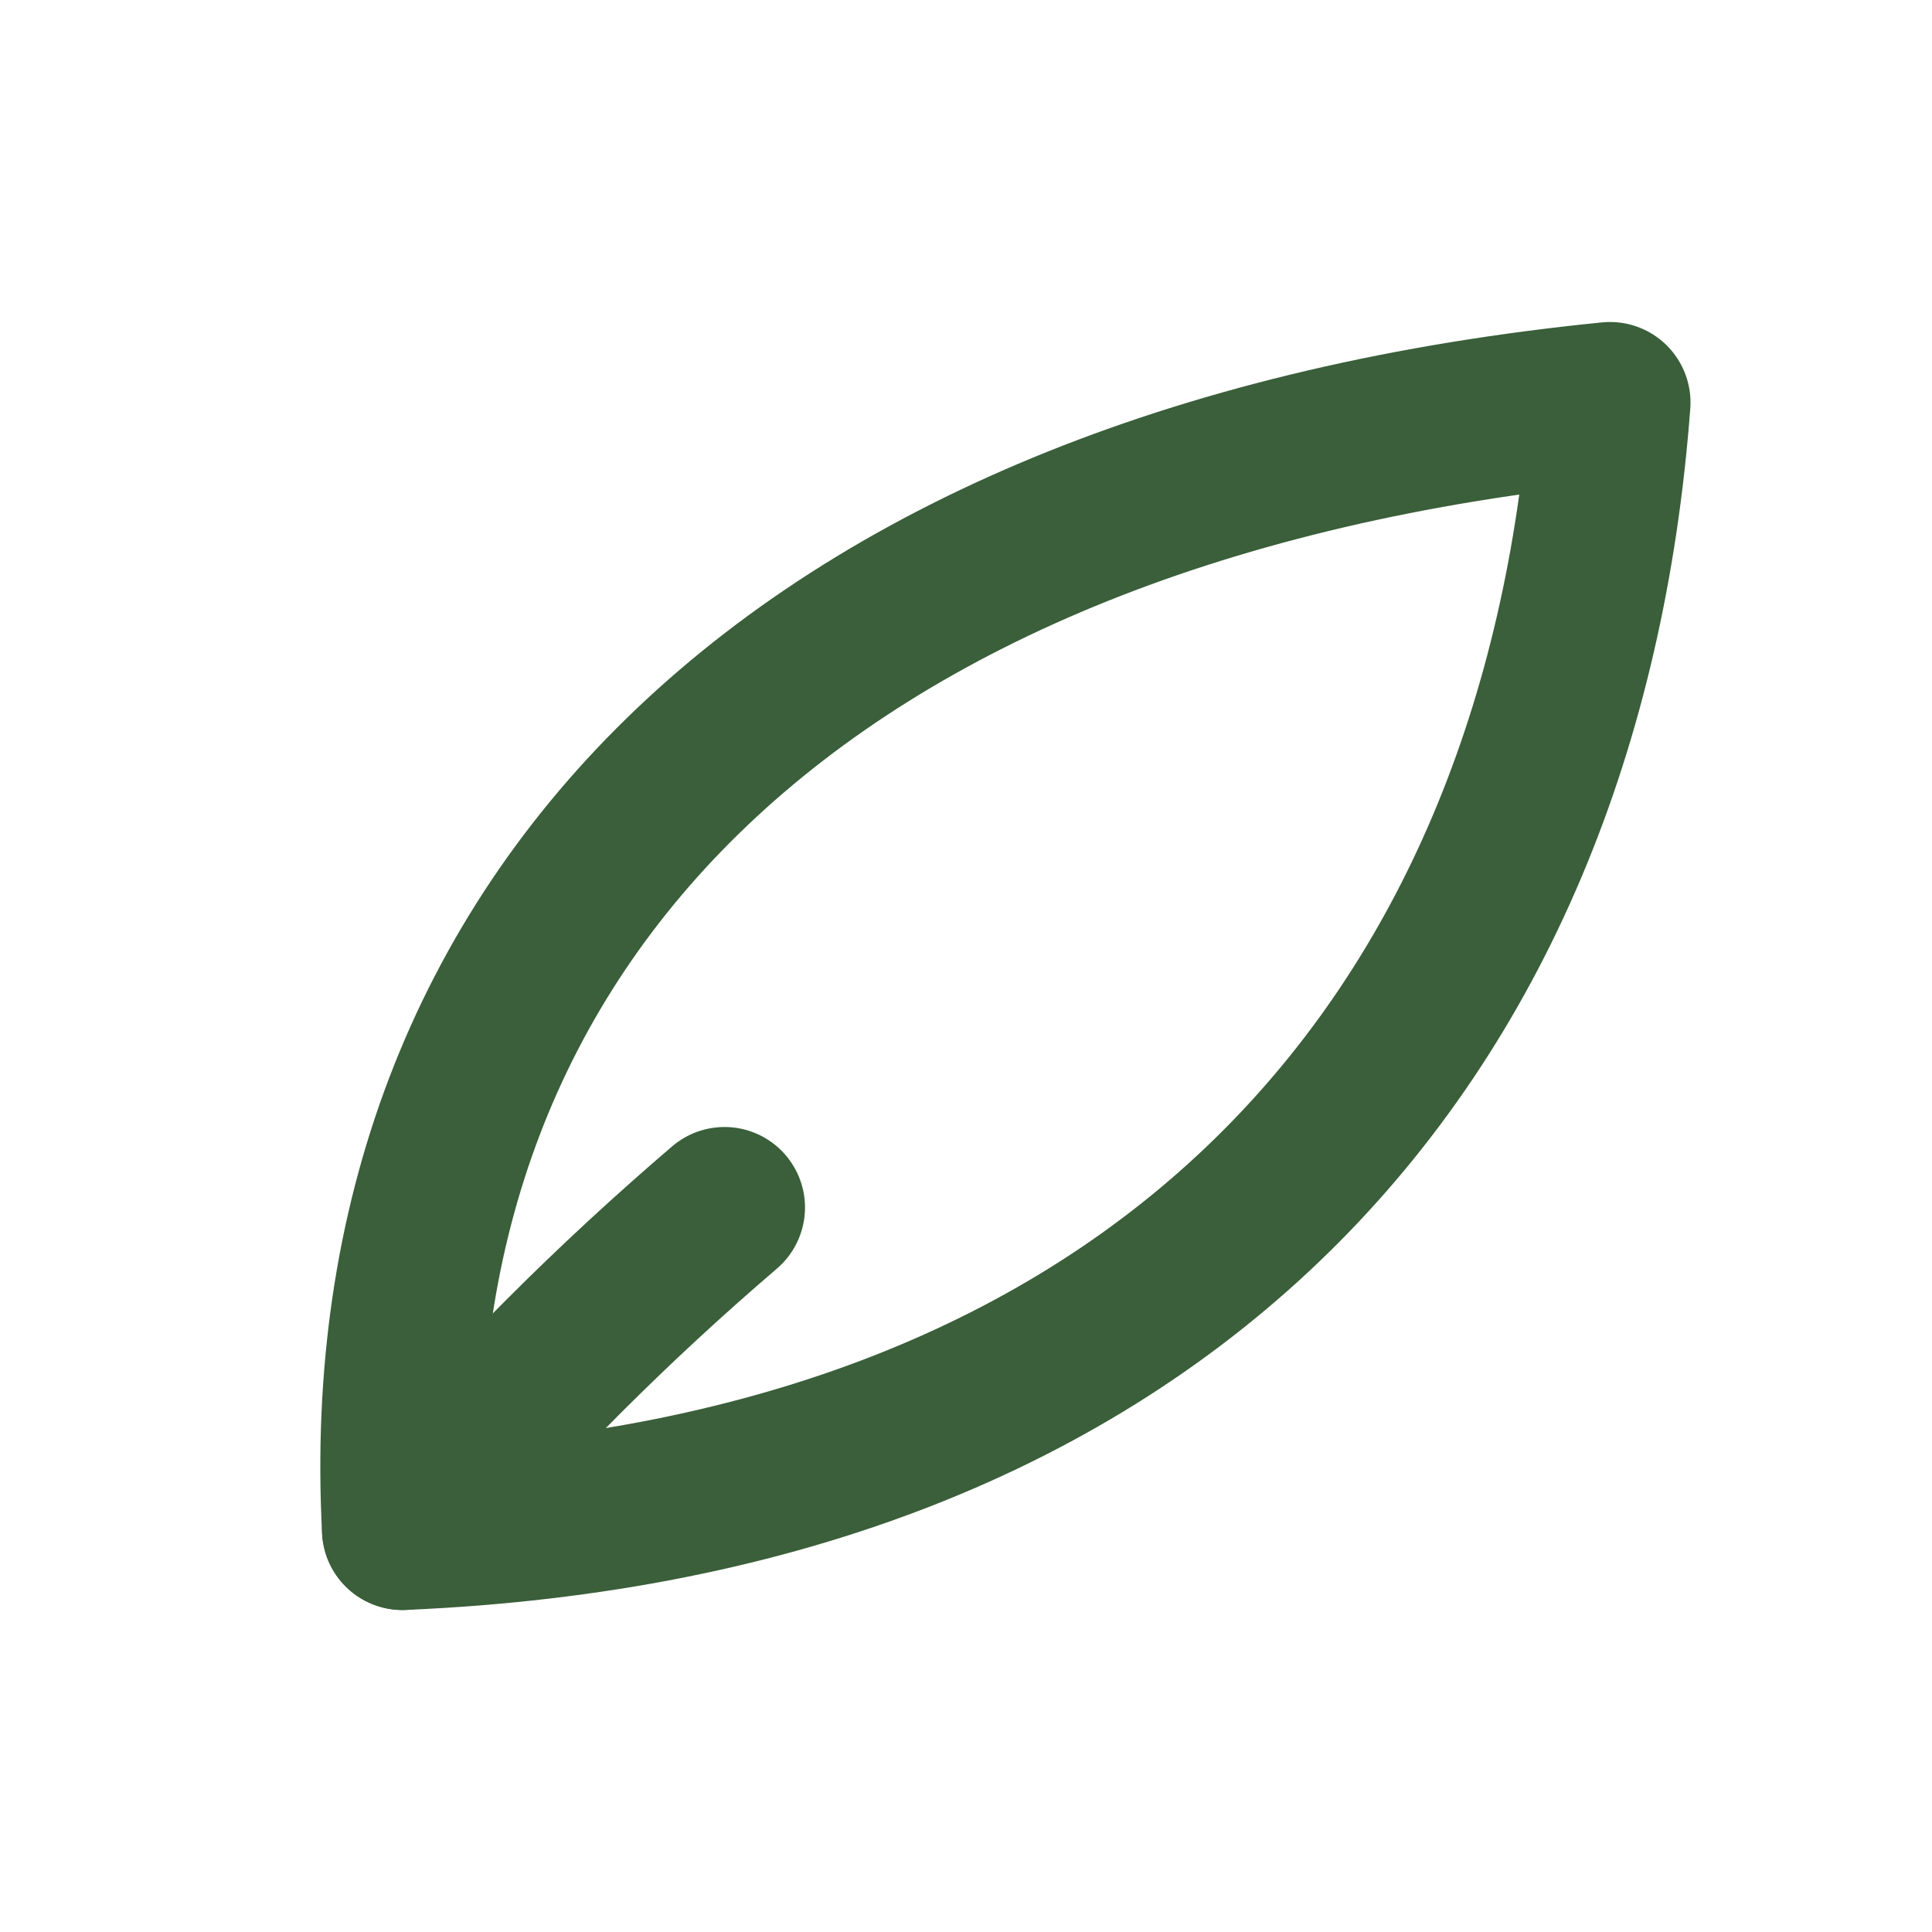
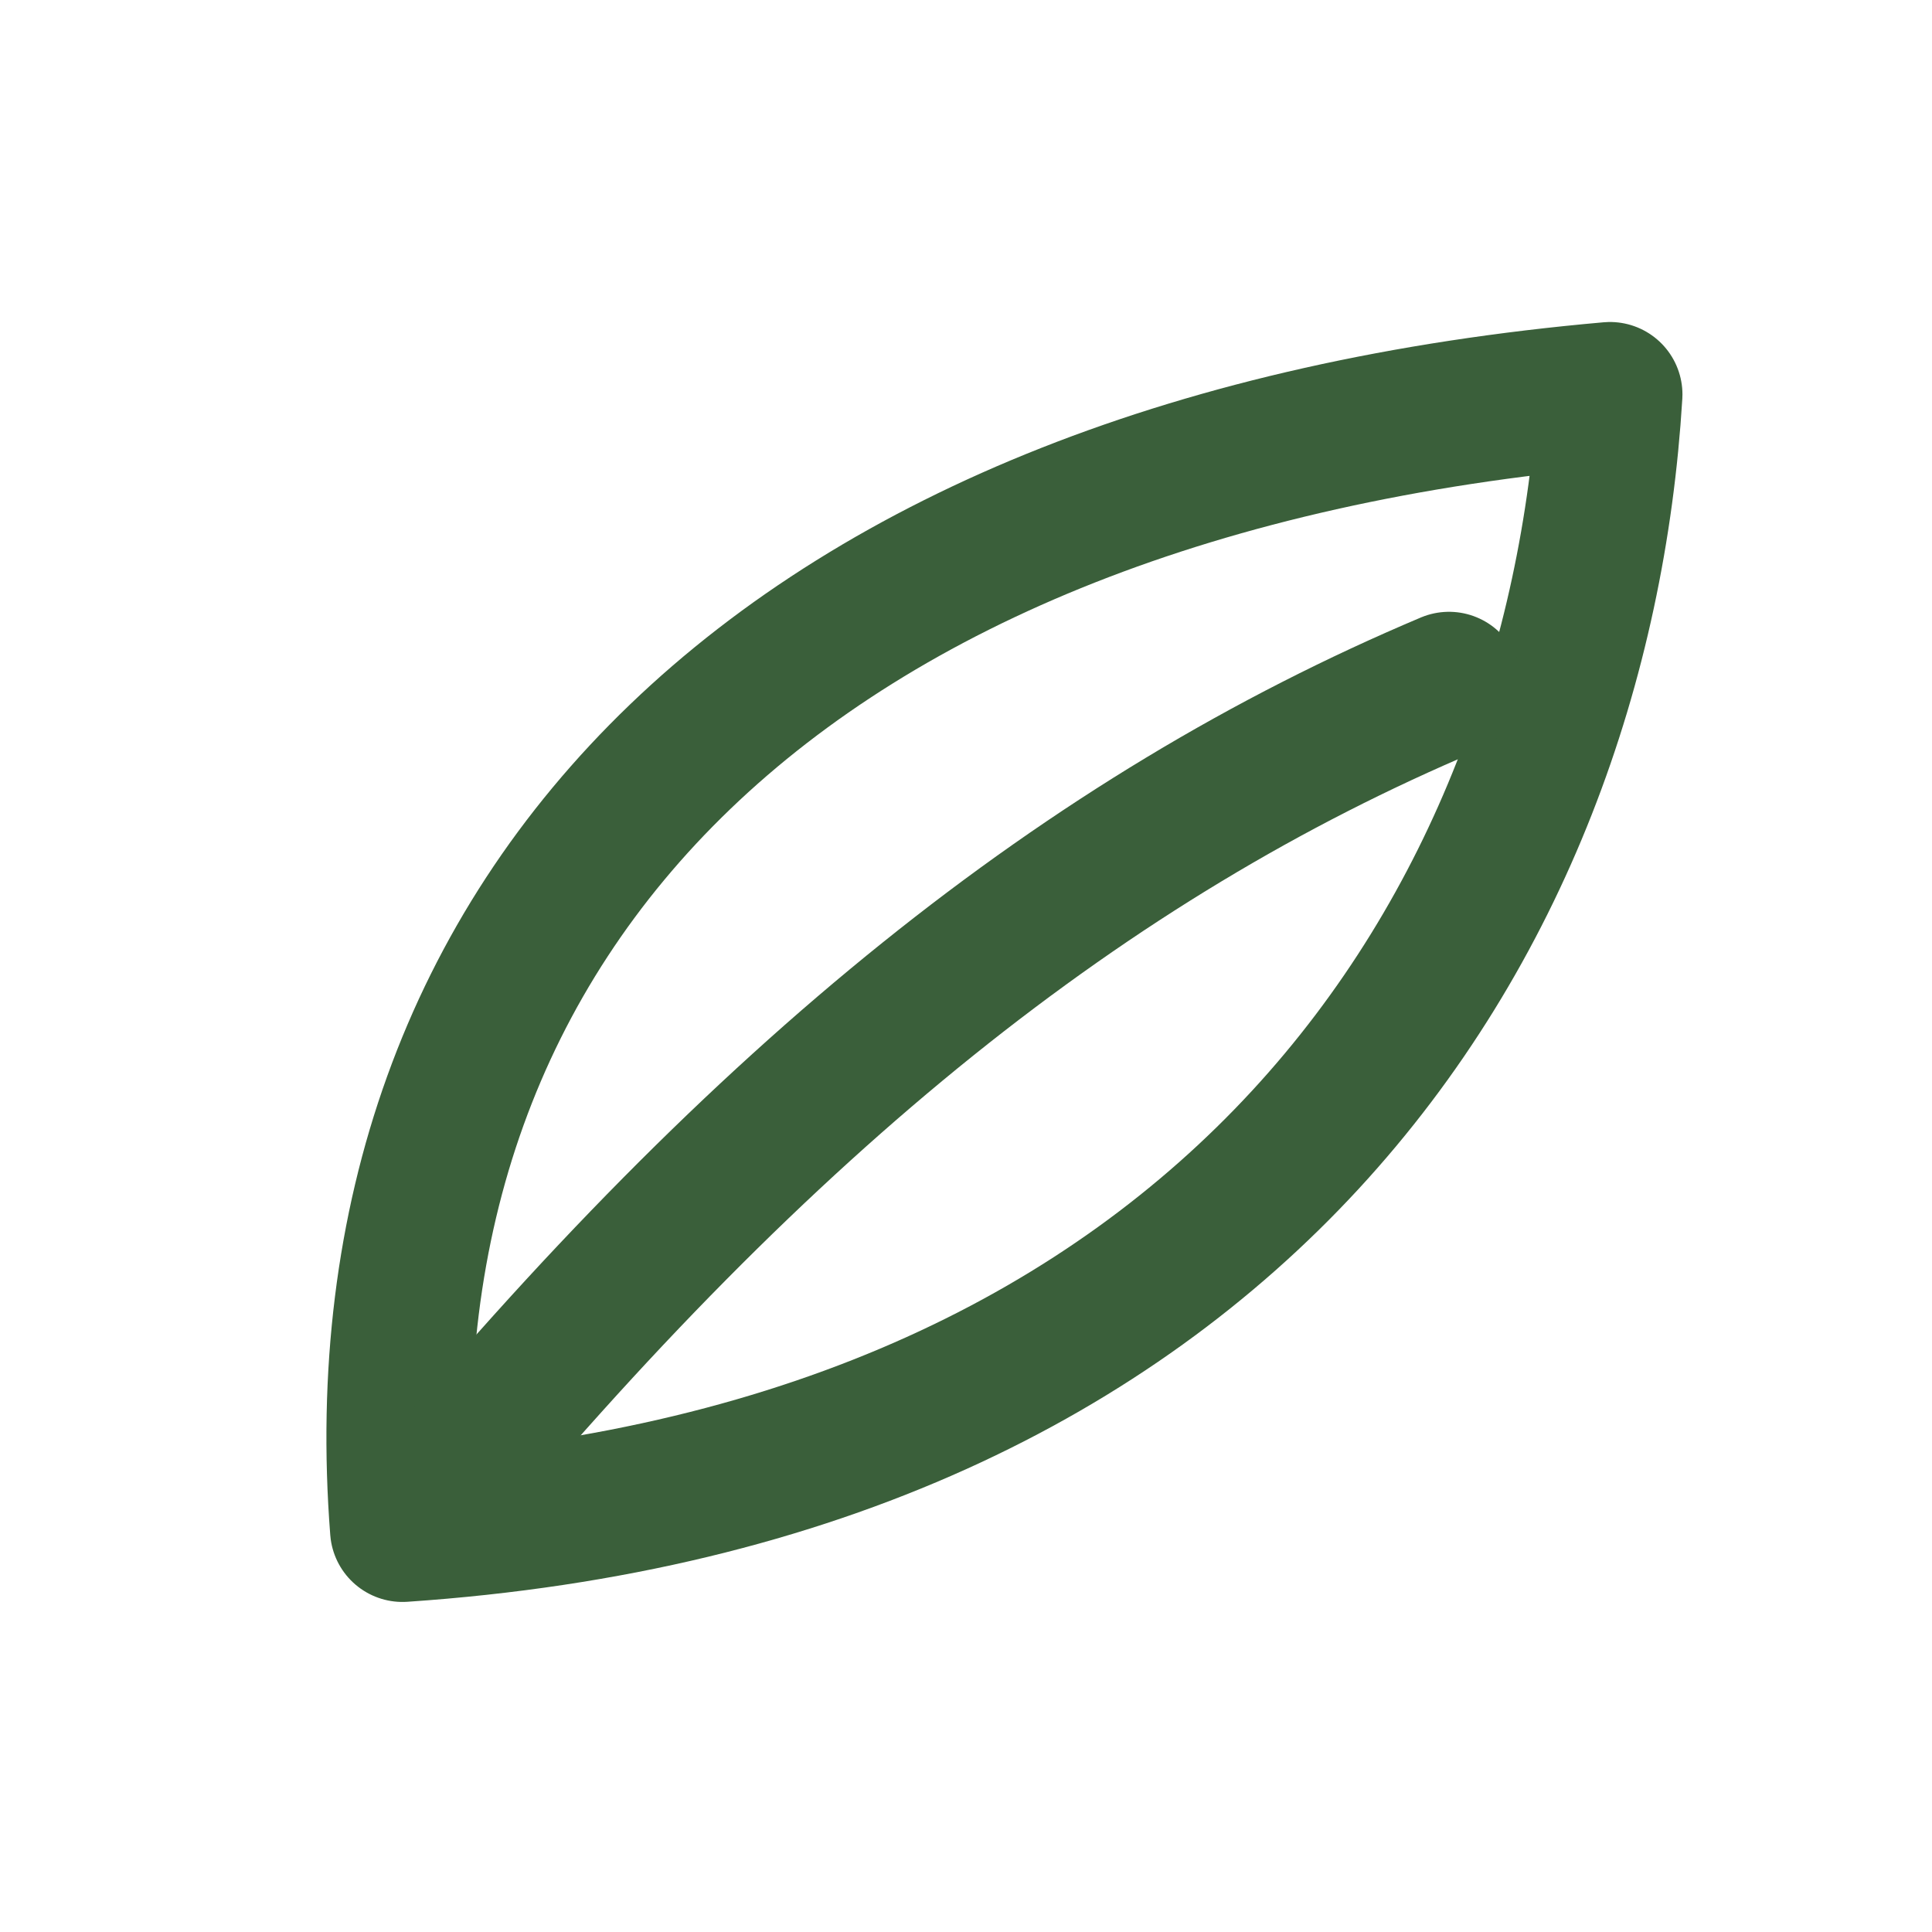
- <svg xmlns="http://www.w3.org/2000/svg" viewBox="0 0 24 24" fill="none" stroke="#3A5F3A" stroke-width="2" stroke-linecap="round" stroke-linejoin="round">
-   <path d="M5 19c-.4-7.6 5-13 15-14-.6 8-5.6 13.6-15 14Z" />
-   <path d="M5 19c1.4-1.6 2.6-2.8 4-4" />
+ <svg xmlns="http://www.w3.org/2000/svg" viewBox="0 0 24 24" fill="none" stroke="#3A5F3A" stroke-width="1.8" stroke-linecap="round" stroke-linejoin="round">
+   <path d="M5 19c-.6-7.7 4.8-13.2 15-14.1-.4 6.6-4.7 13.4-15 14.1Z" />
+   <path d="M5.2 18.8C9.5 13.6 13.5 10.4 18 8.5" />
</svg>
